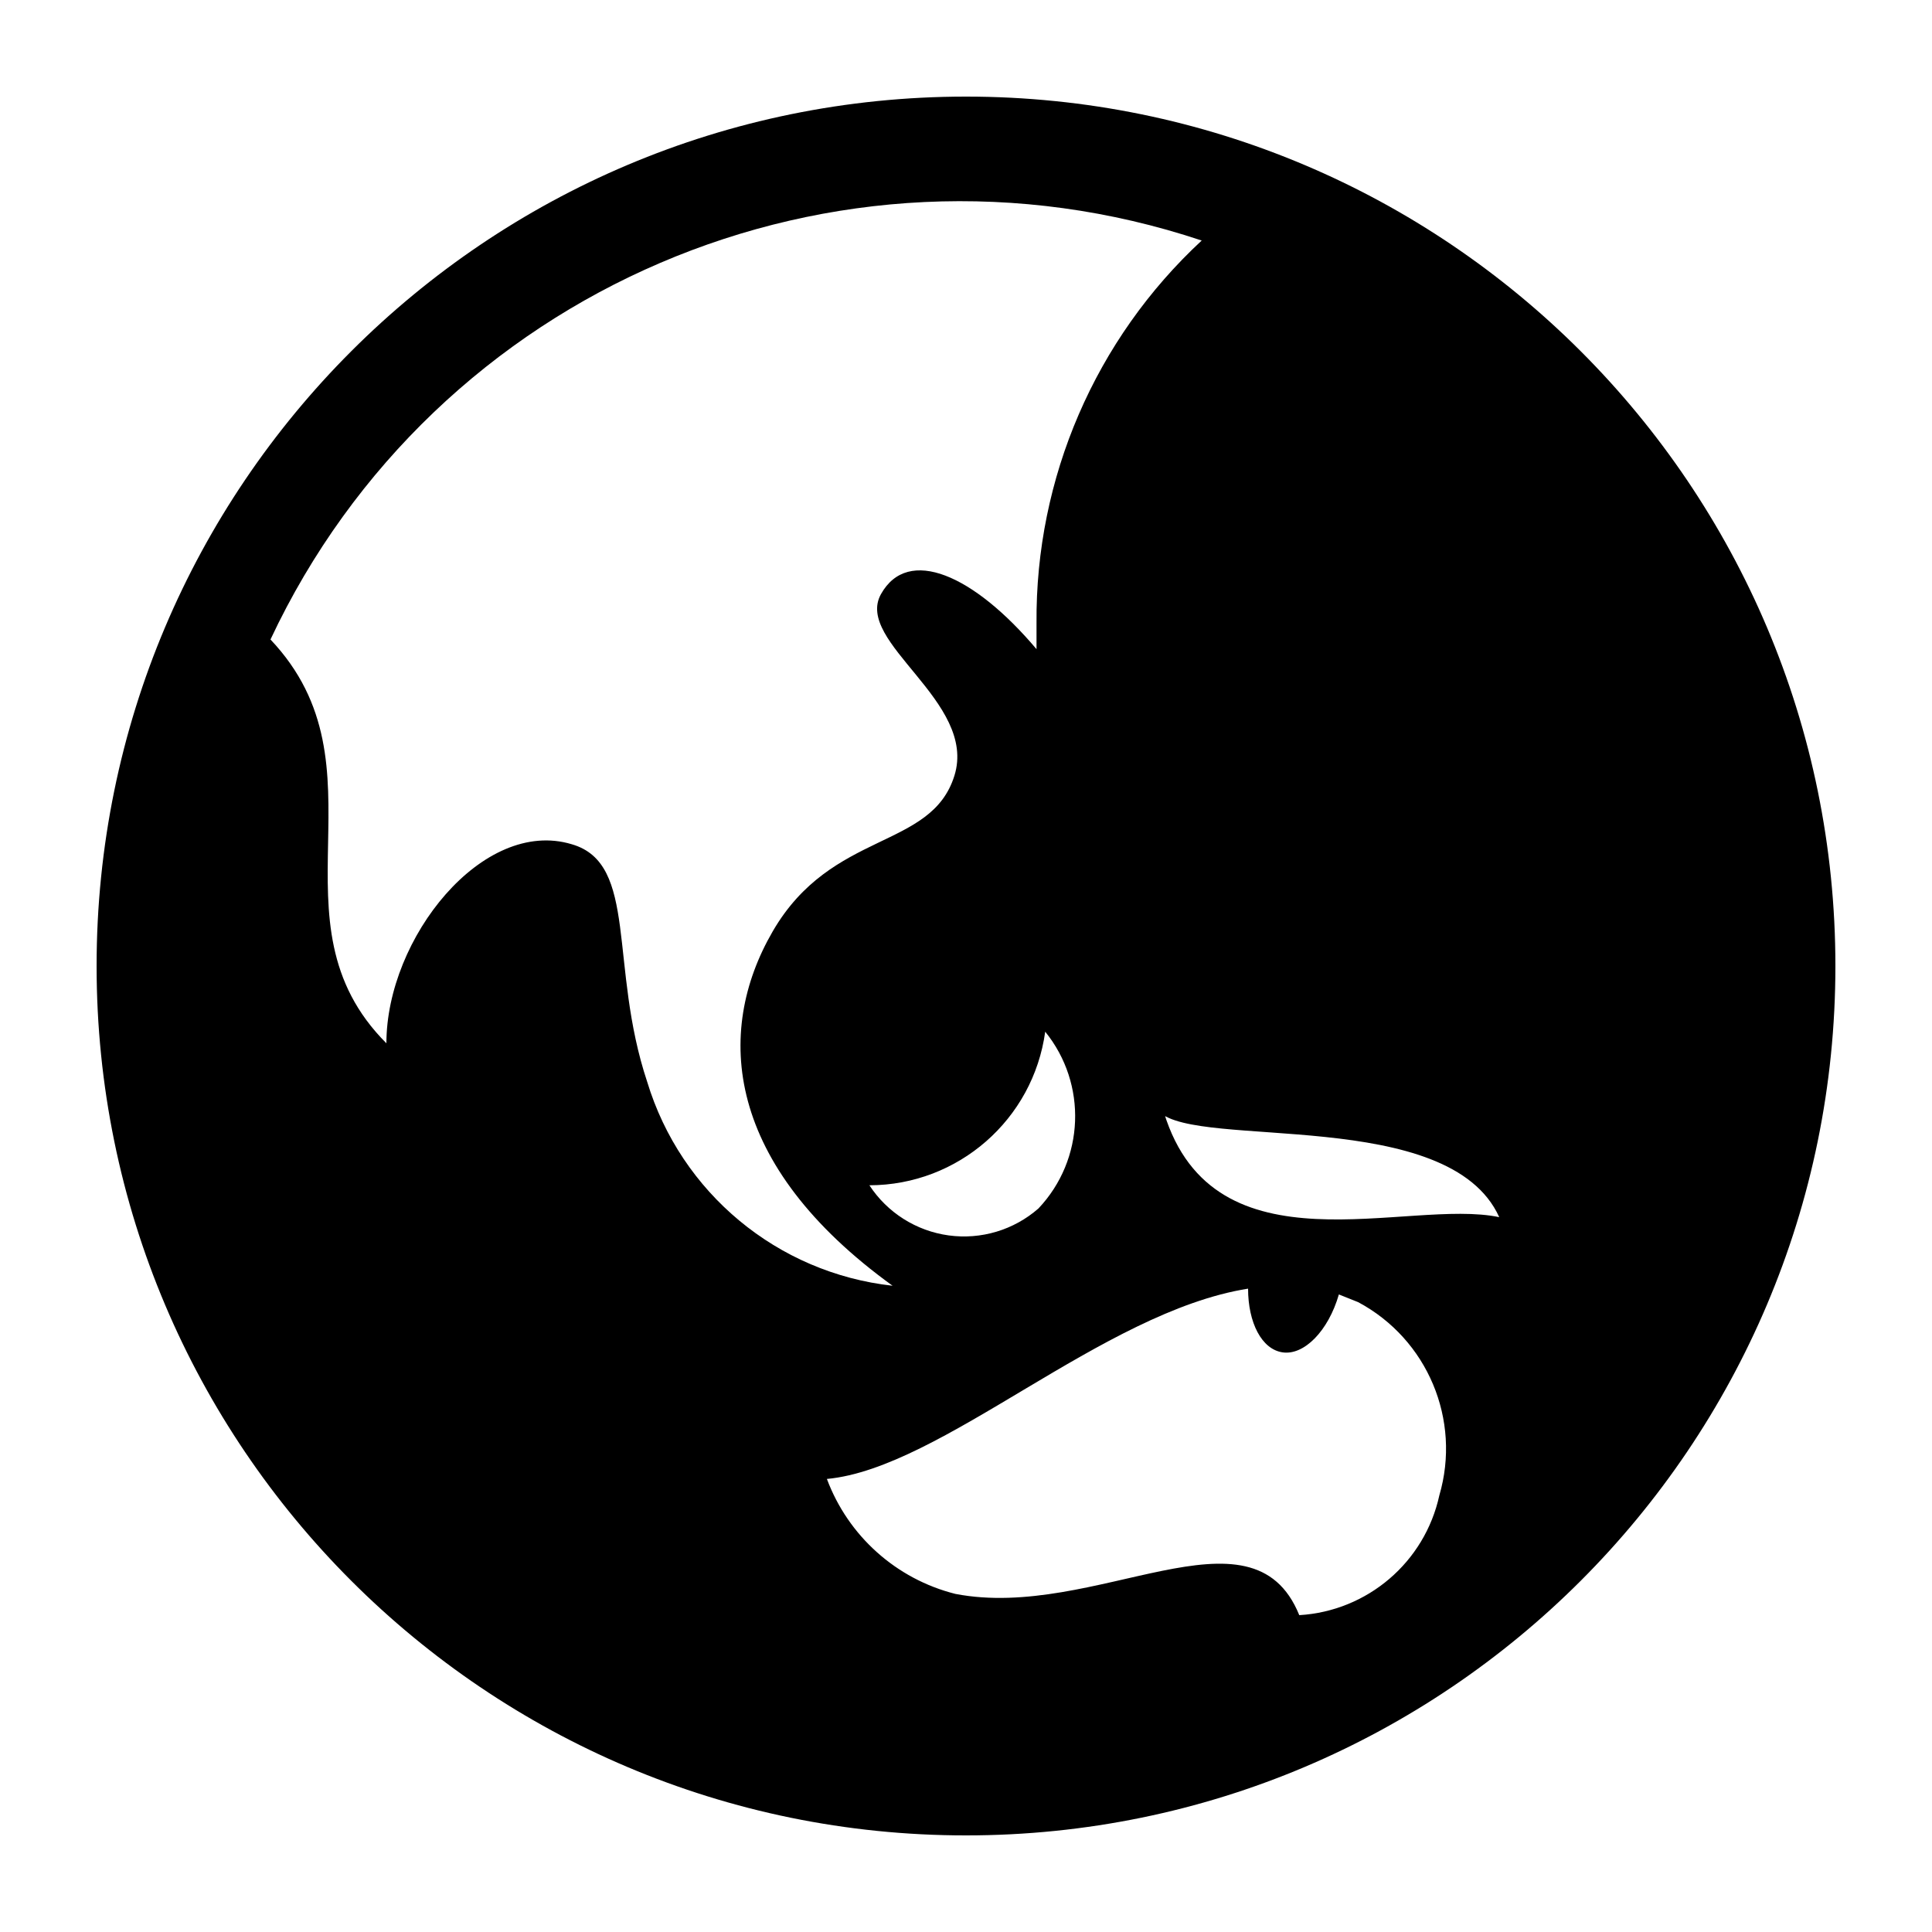
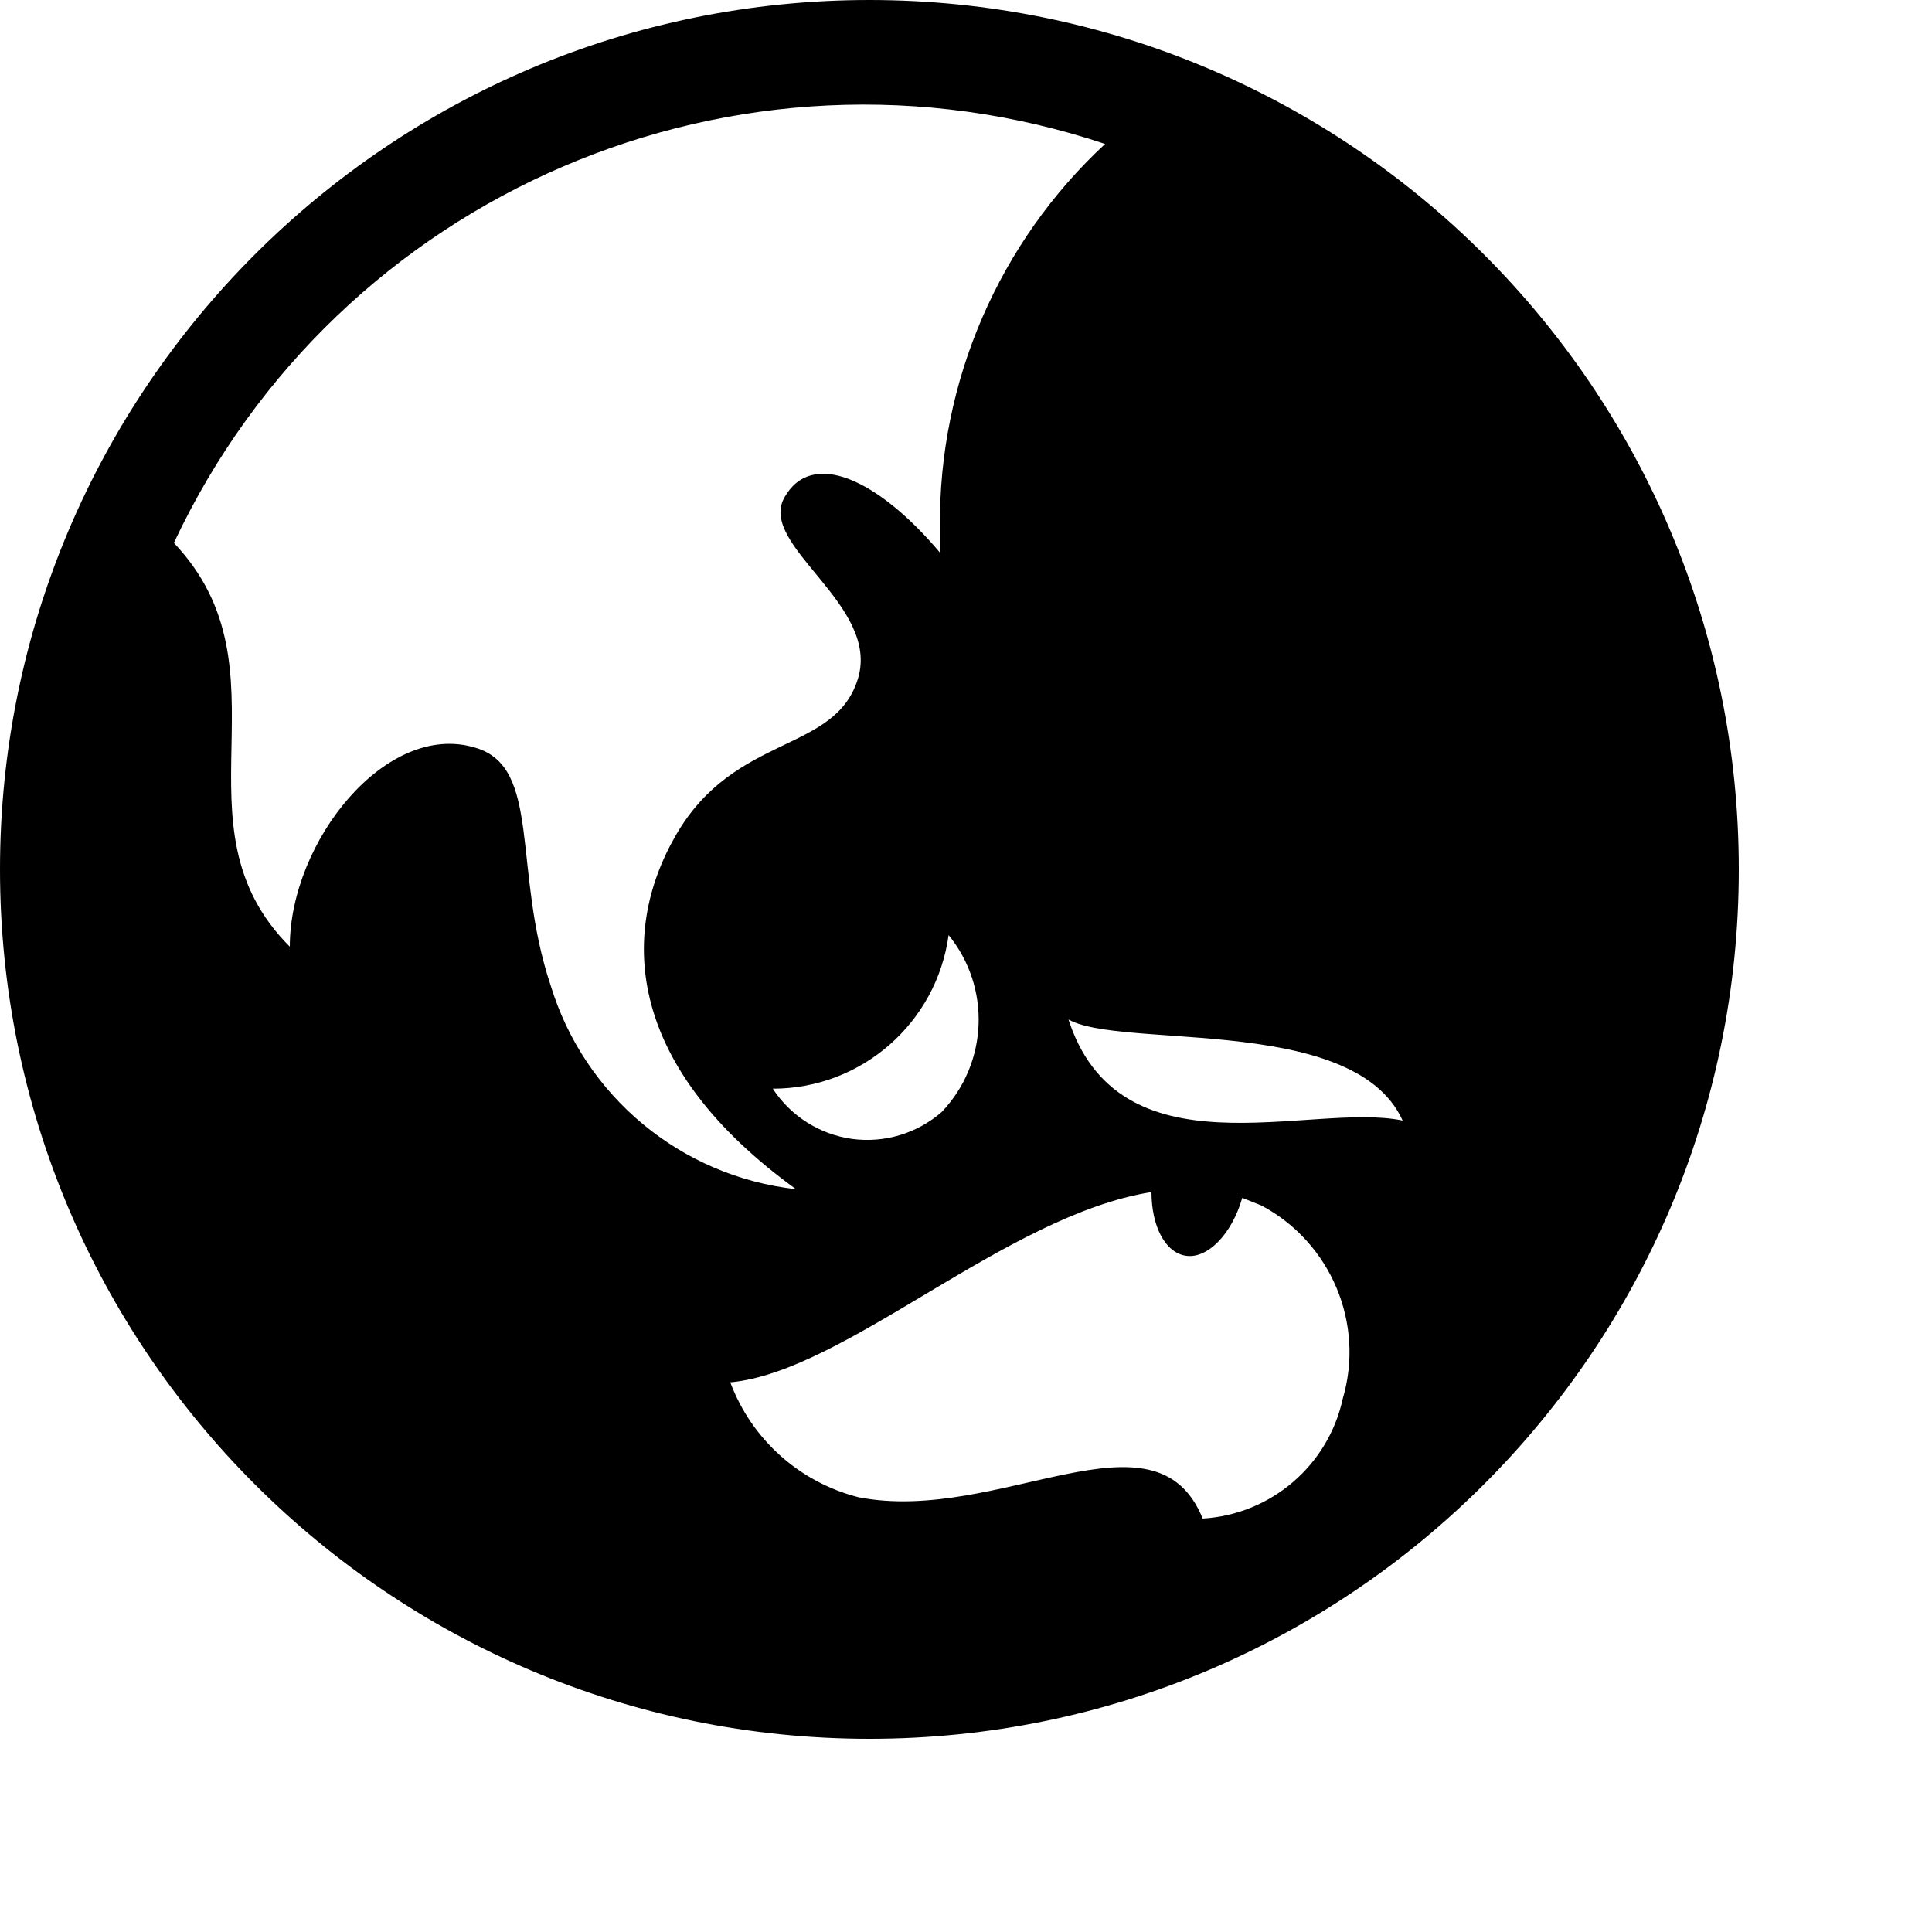
- <svg xmlns="http://www.w3.org/2000/svg" data-name="Layer 1" viewBox="0 0 20 20">
+ <svg xmlns="http://www.w3.org/2000/svg" viewBox="0 0 20 20">
  <rect x="0" fill="none" width="20" height="20" />
  <g>
-     <path d="M10 1a9 9 0 1 0 9 9 9 9 0 0 0-9-9zm2.92 12.34c0 .35.14.63.36.66s.47-.22.58-.6l.2.08a1.72 1.72 0 0 1 .84 2 1.58 1.58 0 0 1-1.45 1.24c-.49-1.21-2.11.06-3.56-.22a1.92 1.92 0 0 1-1.33-1.19c1.19-.11 2.85-1.73 4.36-1.97zM9 12.27a1.84 1.84 0 0 0 1.82-1.59 1.39 1.39 0 0 1-.07 1.83A1.17 1.17 0 0 1 9 12.27zm3-.76c.41.39 3-.06 3.52 1.09-.95-.2-2.95.61-3.47-1.08zm-1.27-5.06v.27c-.65-.77-1.33-1.07-1.61-.57s1 1.11.76 1.88S8.61 8.59 8 9.64s-.49 2.42 1.24 3.67A3 3 0 0 1 6.7 11.2c-.4-1.2-.09-2.26-.78-2.46C5 8.46 4 9.71 4 10.8c-1.26-1.26.05-2.86-1.2-4.18a7.89 7.89 0 0 1 9.64-4.13 5.34 5.34 0 0 0-1.71 3.96z" />
+     <path d="M9 0C4.03 0 0 4.03 0 9s4.03 9 9 9 9-4.03 9-9-4.03-9-9-9zm2.92 12.34c0 .35.14.63.36.66.22.03.47-.22.58-.6l.2.08c.718.384 1.07 1.22.84 2-.15.69-.743 1.198-1.45 1.24-.49-1.21-2.11.06-3.56-.22-.612-.154-1.11-.6-1.33-1.19 1.19-.11 2.85-1.73 4.36-1.97zM8 11.27c.918 0 1.695-.68 1.82-1.59.44.54.41 1.324-.07 1.83-.255.223-.594.325-.93.28-.335-.047-.635-.236-.82-.52zm3-.76c.41.39 3-.06 3.52 1.09-.95-.2-2.95.61-3.47-1.08l-.05-.01zM9.73 5.45v.27c-.65-.77-1.33-1.07-1.61-.57-.28.5 1 1.11.76 1.88-.24.77-1.27.56-1.88 1.61-.61 1.05-.49 2.42 1.24 3.67-1.192-.132-2.19-.962-2.54-2.11-.4-1.2-.09-2.26-.78-2.46C4 7.46 3 8.71 3 9.8c-1.26-1.26.05-2.86-1.2-4.18C3.5 1.998 7.644.223 11.44 1.49c-1.1 1.02-1.722 2.458-1.71 3.96z" />
  </g>
</svg>
